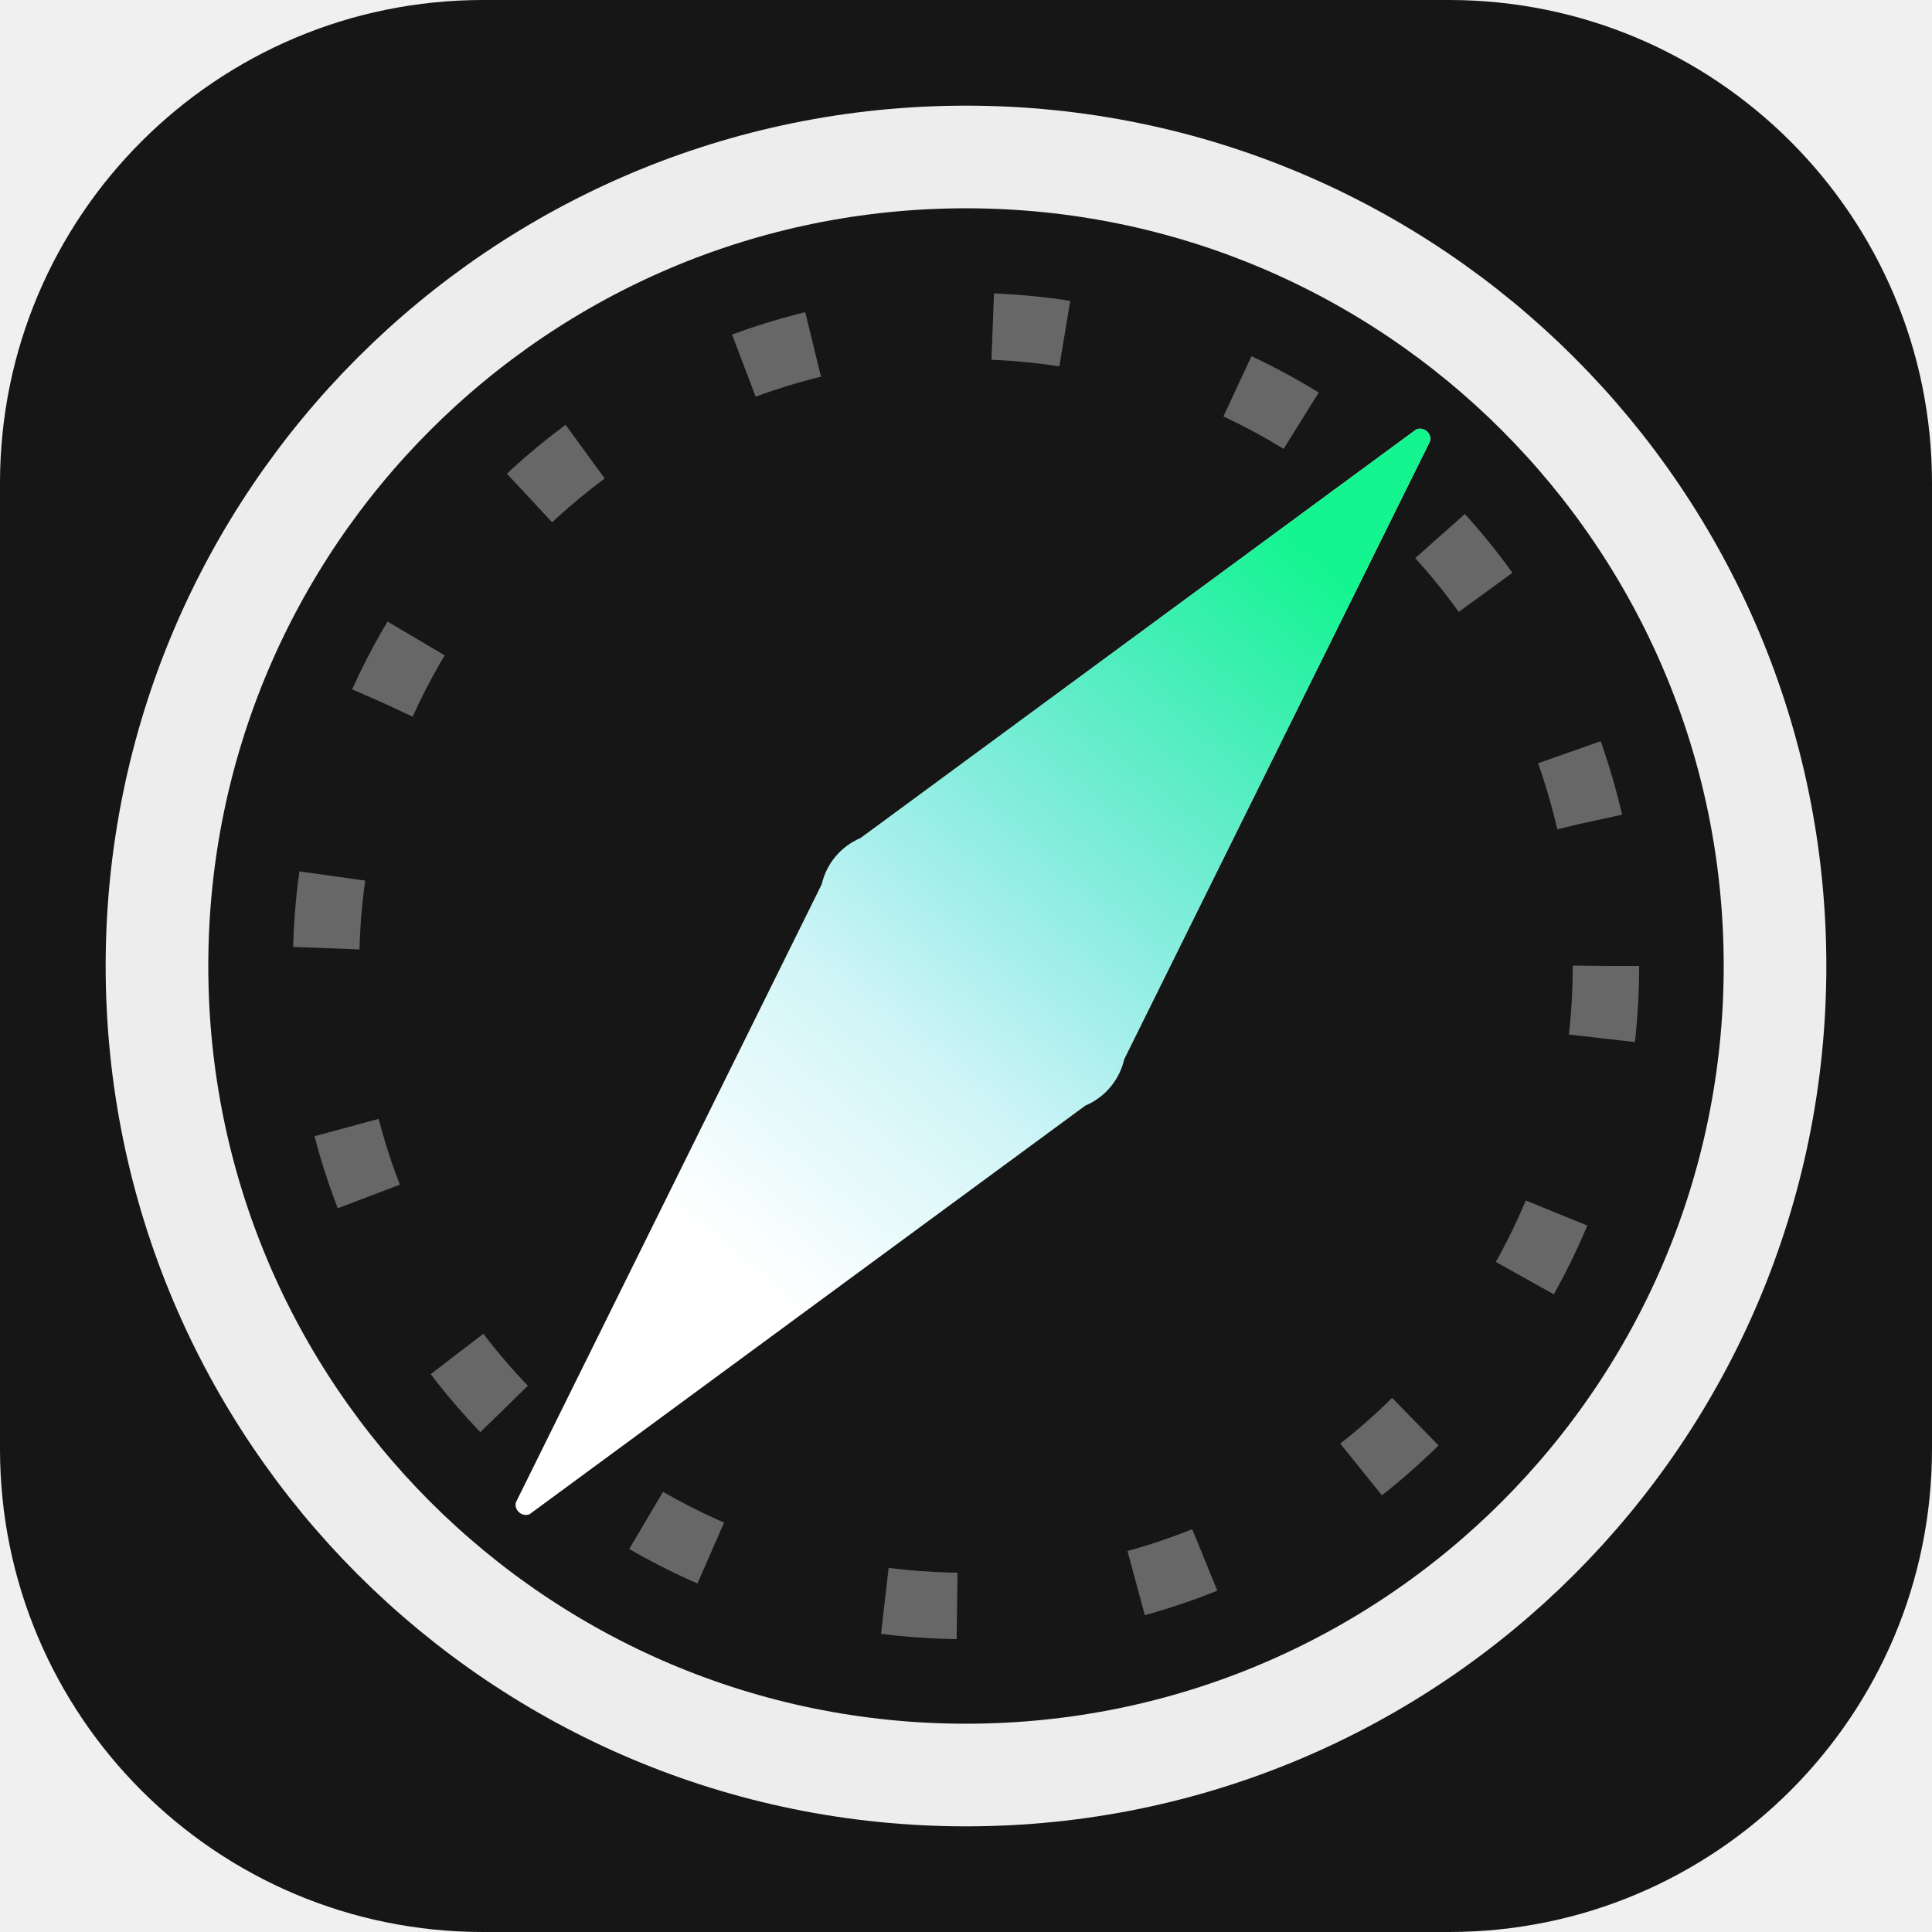
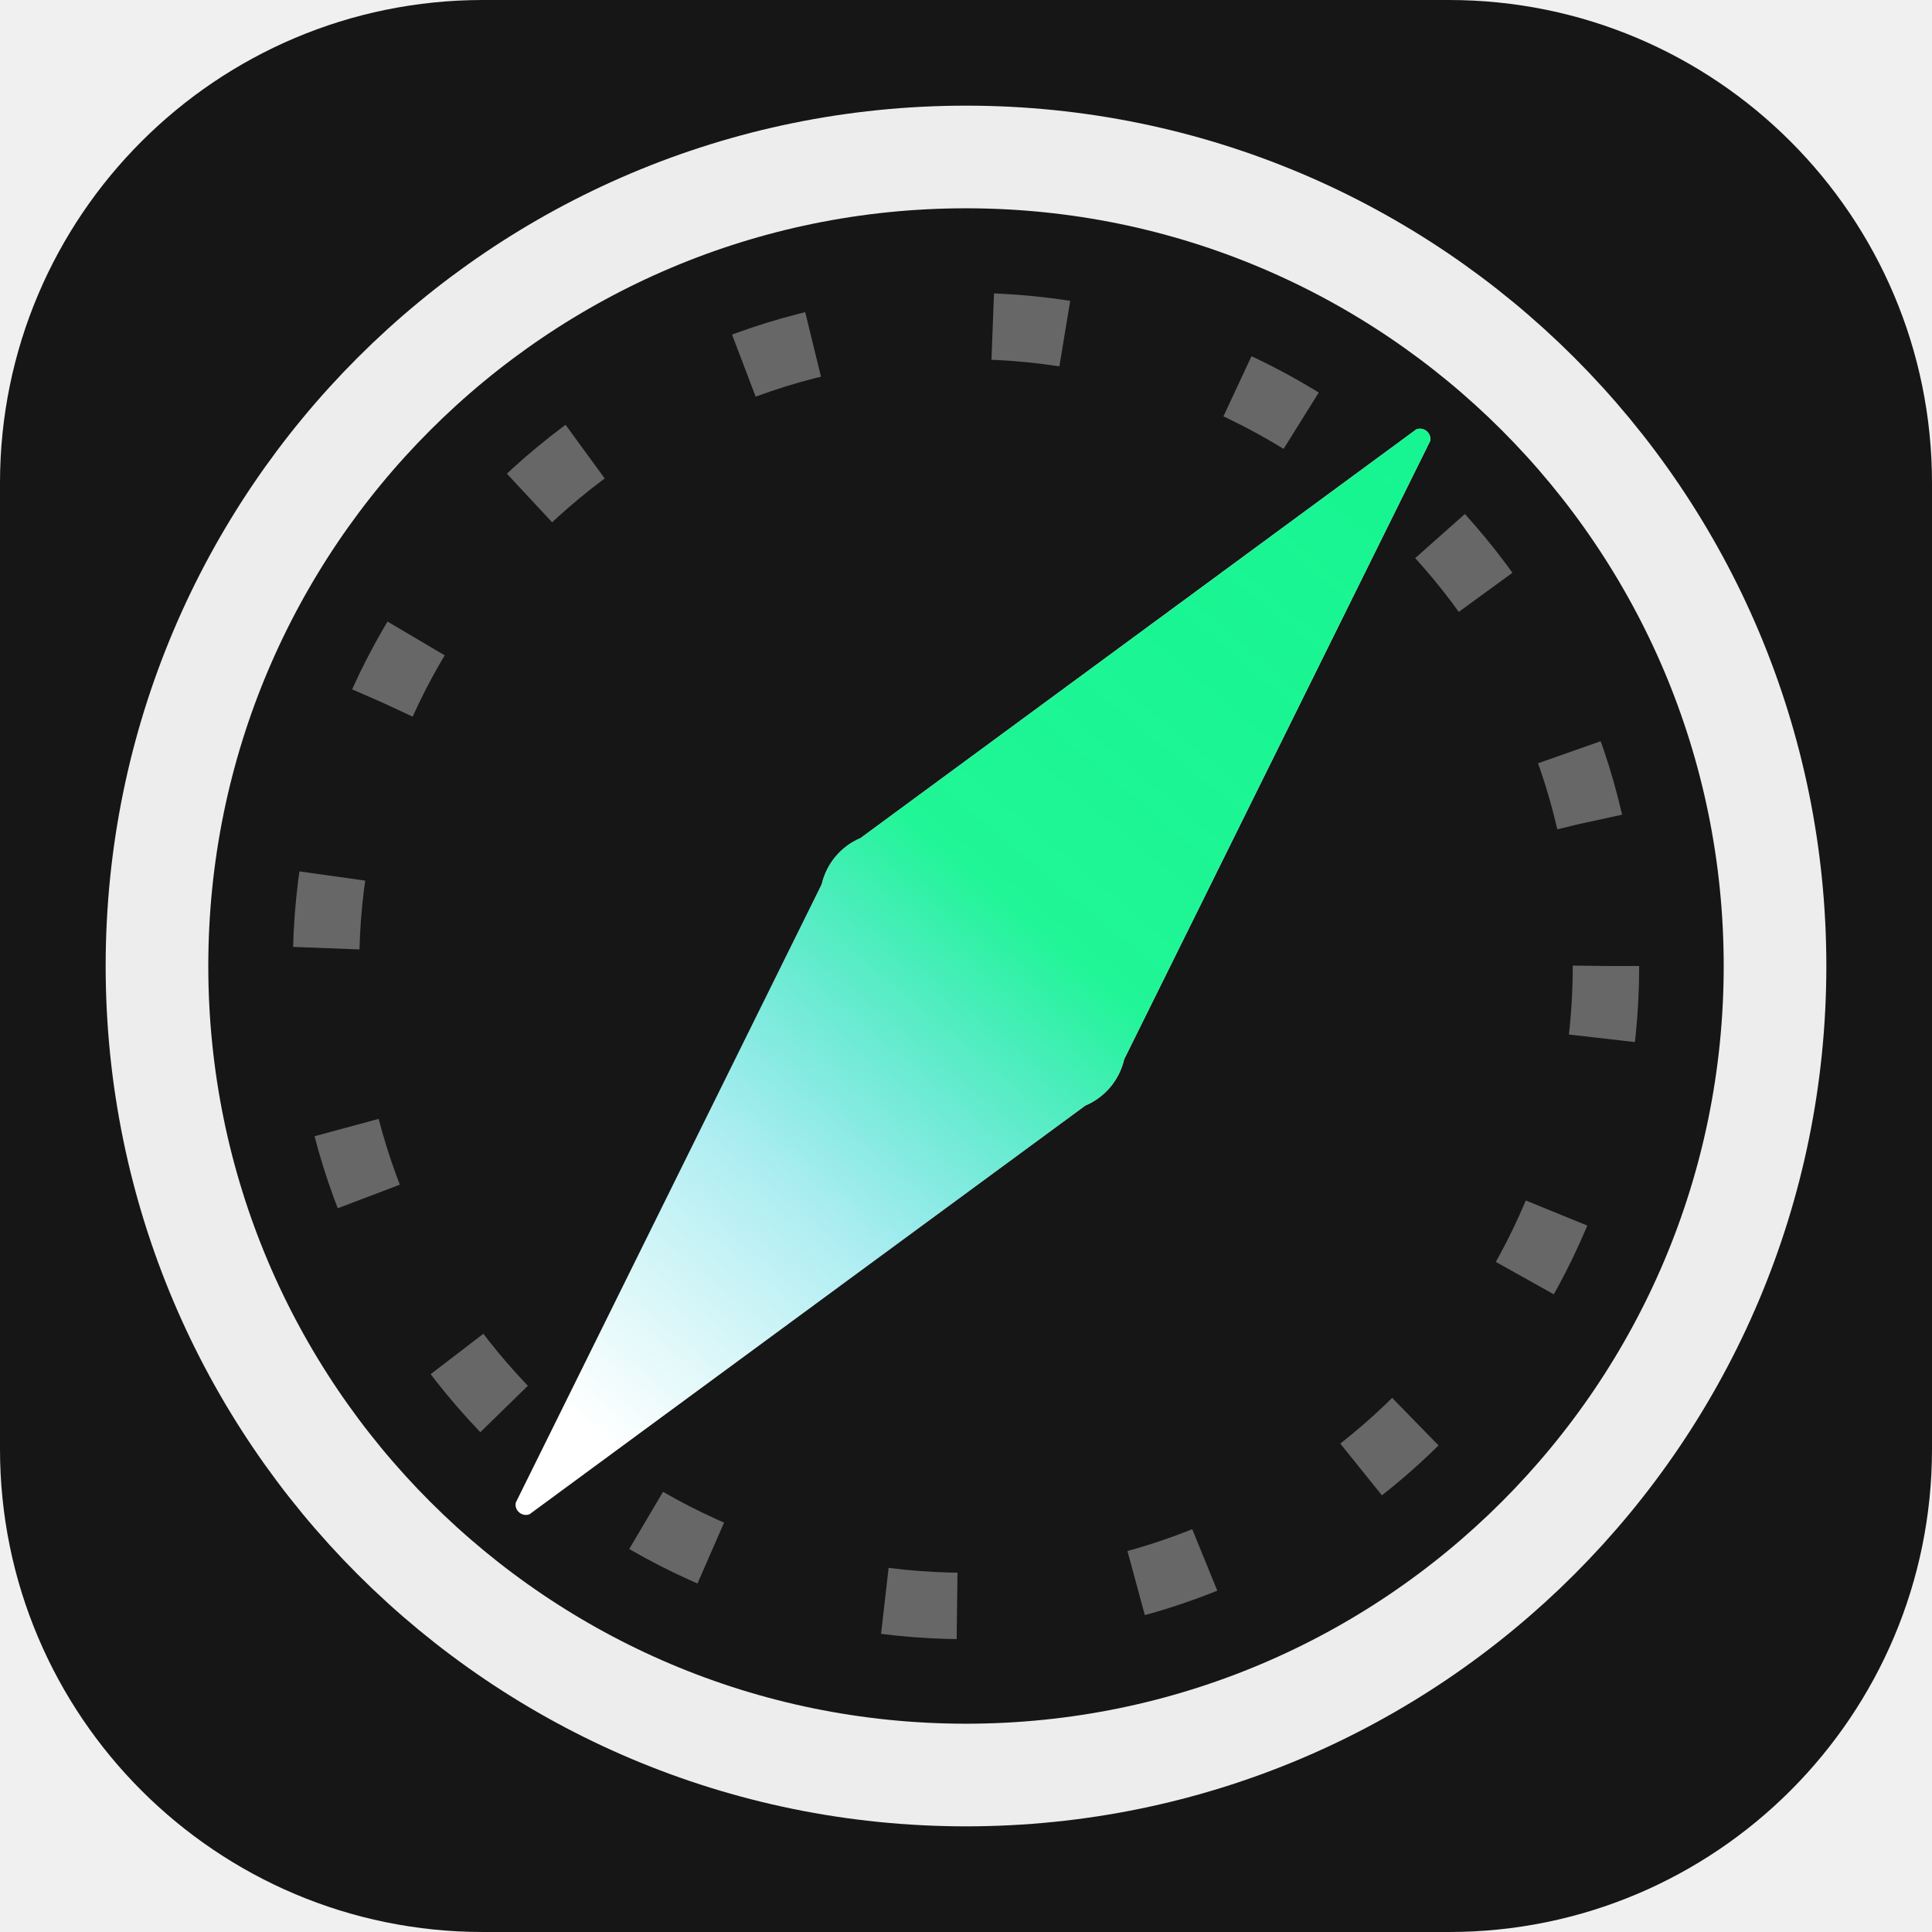
<svg xmlns="http://www.w3.org/2000/svg" viewBox="0 0 32 32">
  <defs>
    <linearGradient id="ng" x1="16" y1="3" x2="16" y2="29" gradientUnits="userSpaceOnUse">
-       <stop offset="0.16" stop-color="#14F590" />
-       <stop offset="0.56" stop-color="#0FCCD8" stop-opacity="0.2" />
-       <stop offset="0.74" stop-color="#1DCAD5" stop-opacity="0" />
+       <stop offset="0" stop-color="#14F590" />
+       <stop offset="0.45" stop-color="#14F590" stop-opacity="0.95" />
+       <stop offset="0.68" stop-color="#0FCCD8" stop-opacity="0.35" />
+       <stop offset="0.88" stop-color="#1DCAD5" stop-opacity="0" />
    </linearGradient>
  </defs>
  <rect width="32" height="32" rx="8" fill="#161616" />
  <circle cx="16" cy="16" r="13.4" fill="none" stroke="rgba(255,255,255,0.92)" stroke-width="1.7" />
  <circle cx="16" cy="16" r="10.6" fill="none" stroke="rgba(255,255,255,0.35)" stroke-width="1.1" stroke-dasharray="1.2 3" />
  <g transform="rotate(40 16 16)">
    <path d="M16 4.4 C16.06 4.28 16.24 4.28 16.3 4.4 L19 15.5 a1.1 1.1 0 0 1 0 1 L16.3 27.6 C16.24 27.72 16.06 27.72 16 27.6 L13.3 16.5 a1.1 1.1 0 0 1 0 -1 Z" fill="#fff" />
    <path d="M16 4.4 C16.06 4.28 16.24 4.28 16.3 4.4 L19 15.5 a1.1 1.1 0 0 1 0 1 L16.3 27.6 C16.24 27.72 16.06 27.72 16 27.6 L13.3 16.5 a1.1 1.1 0 0 1 0 -1 Z" fill="url(#ng)" />
  </g>
</svg>
